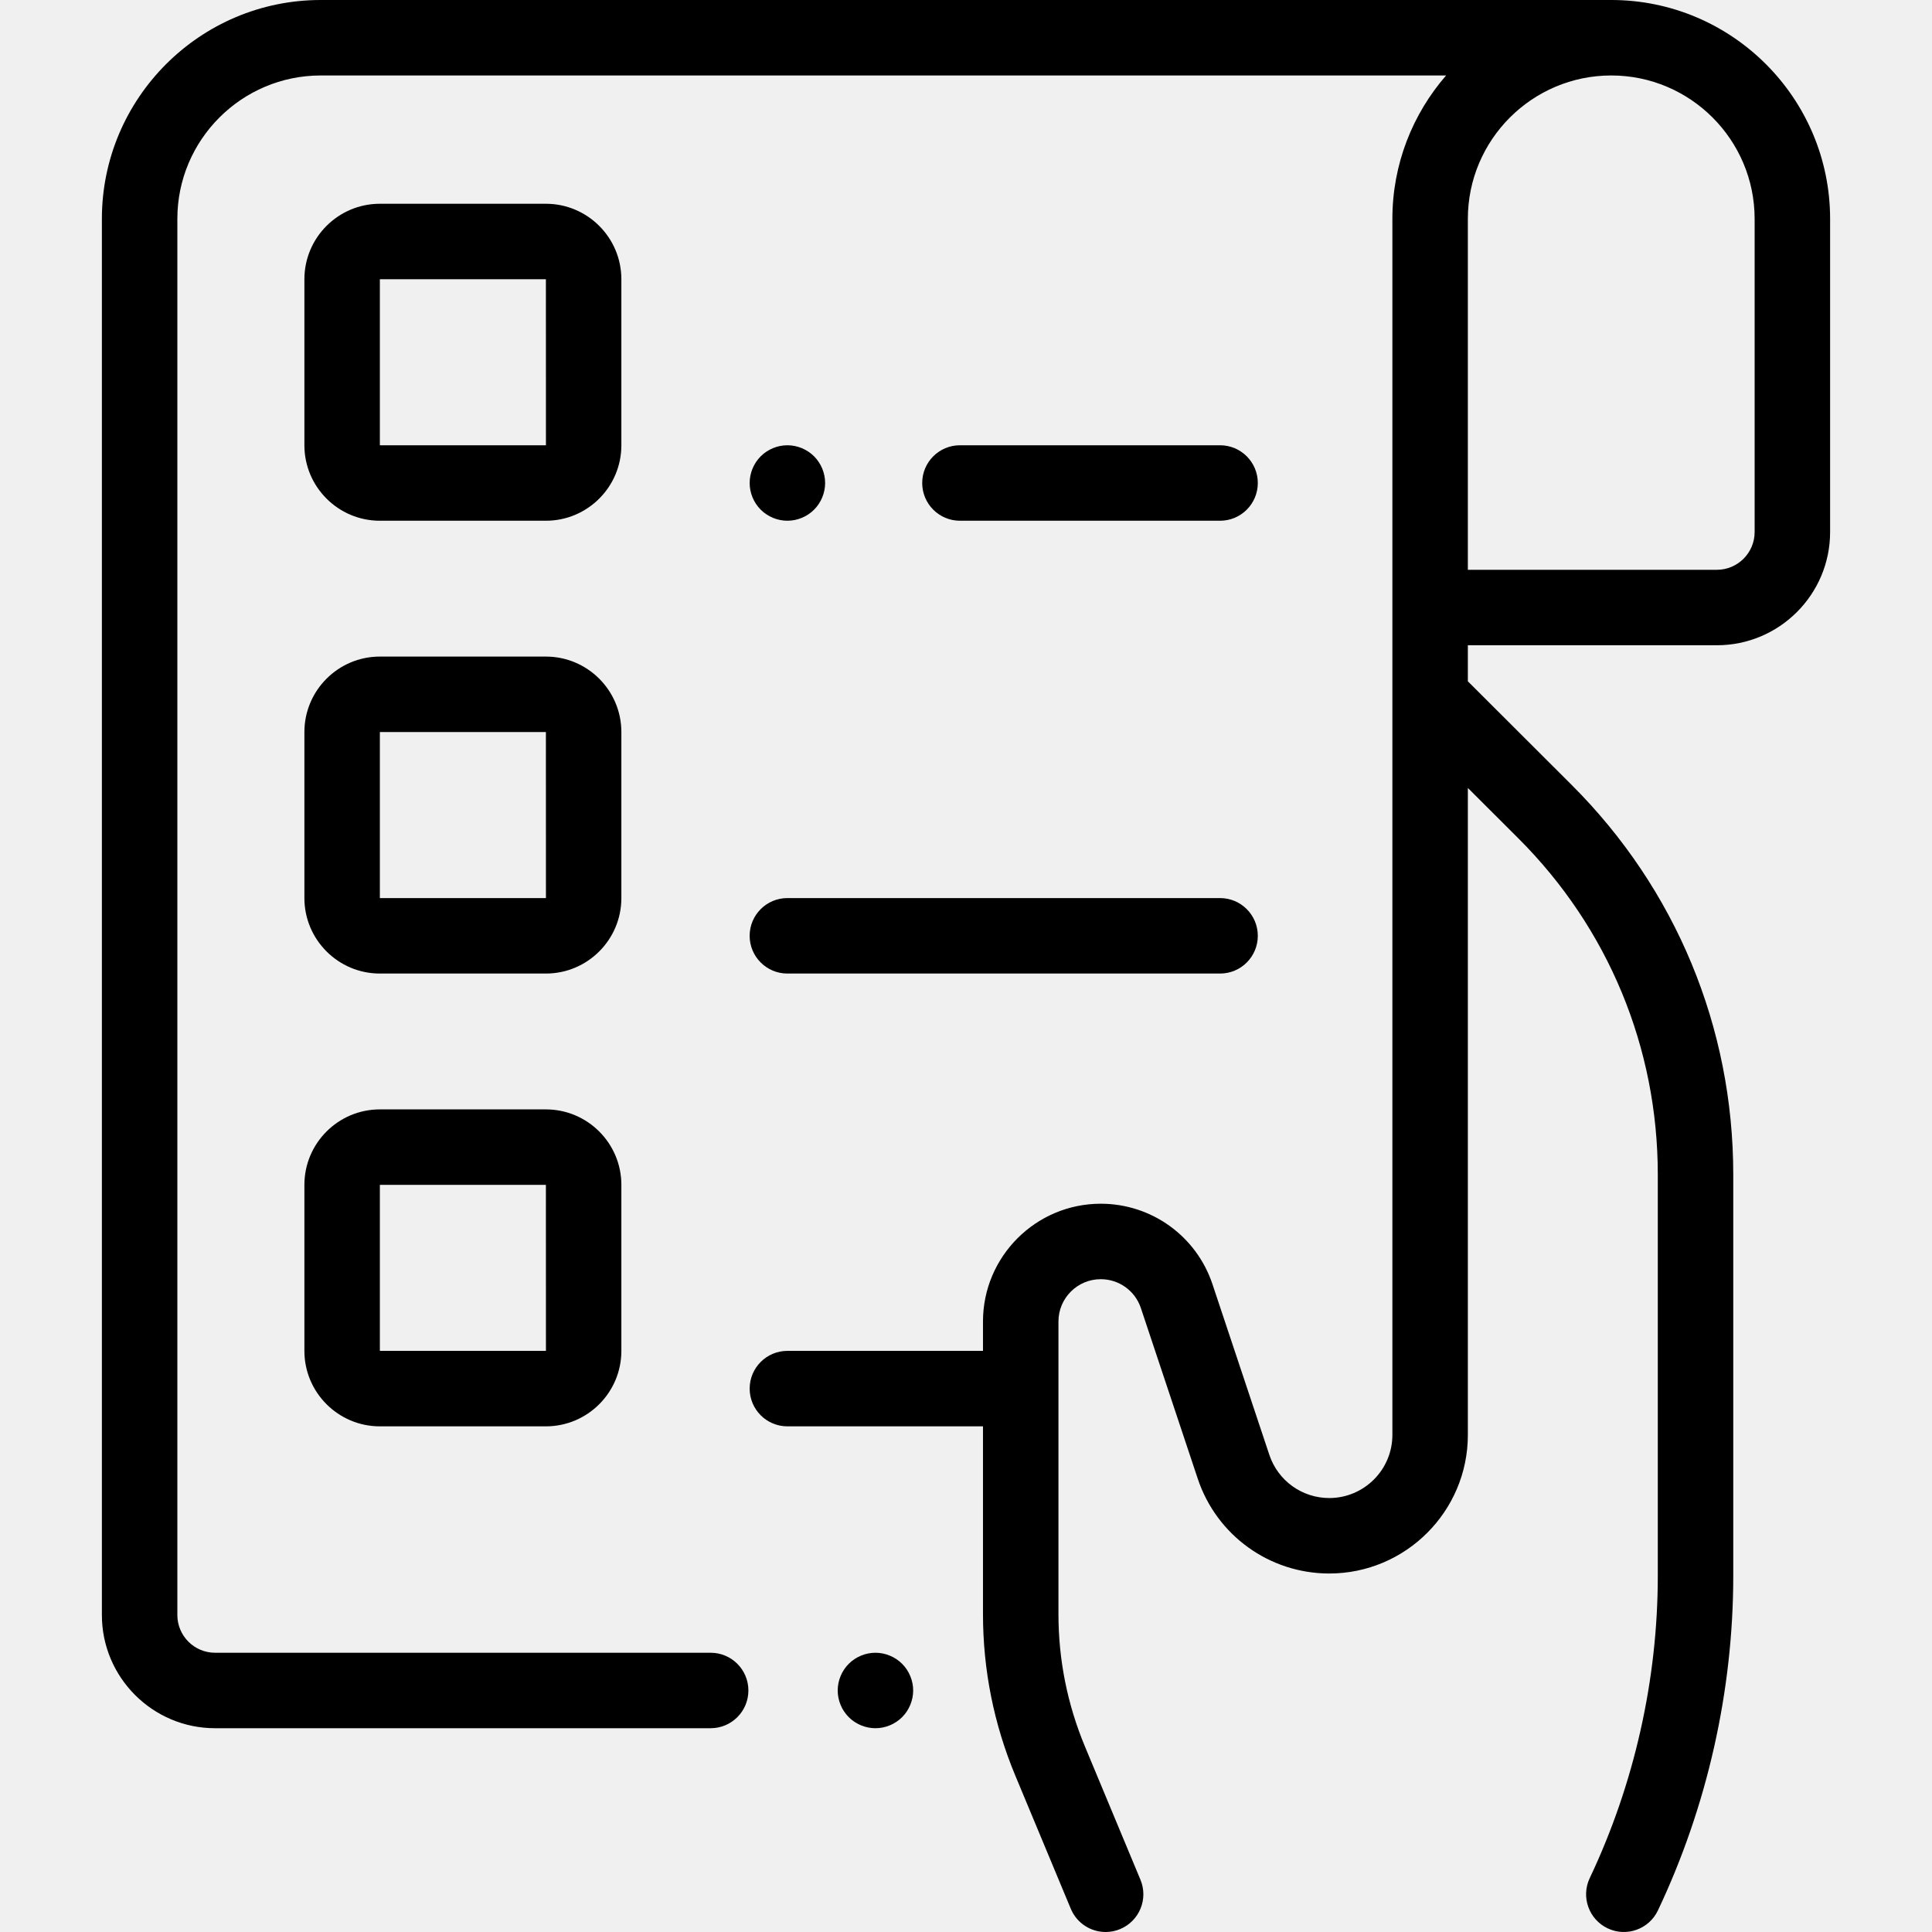
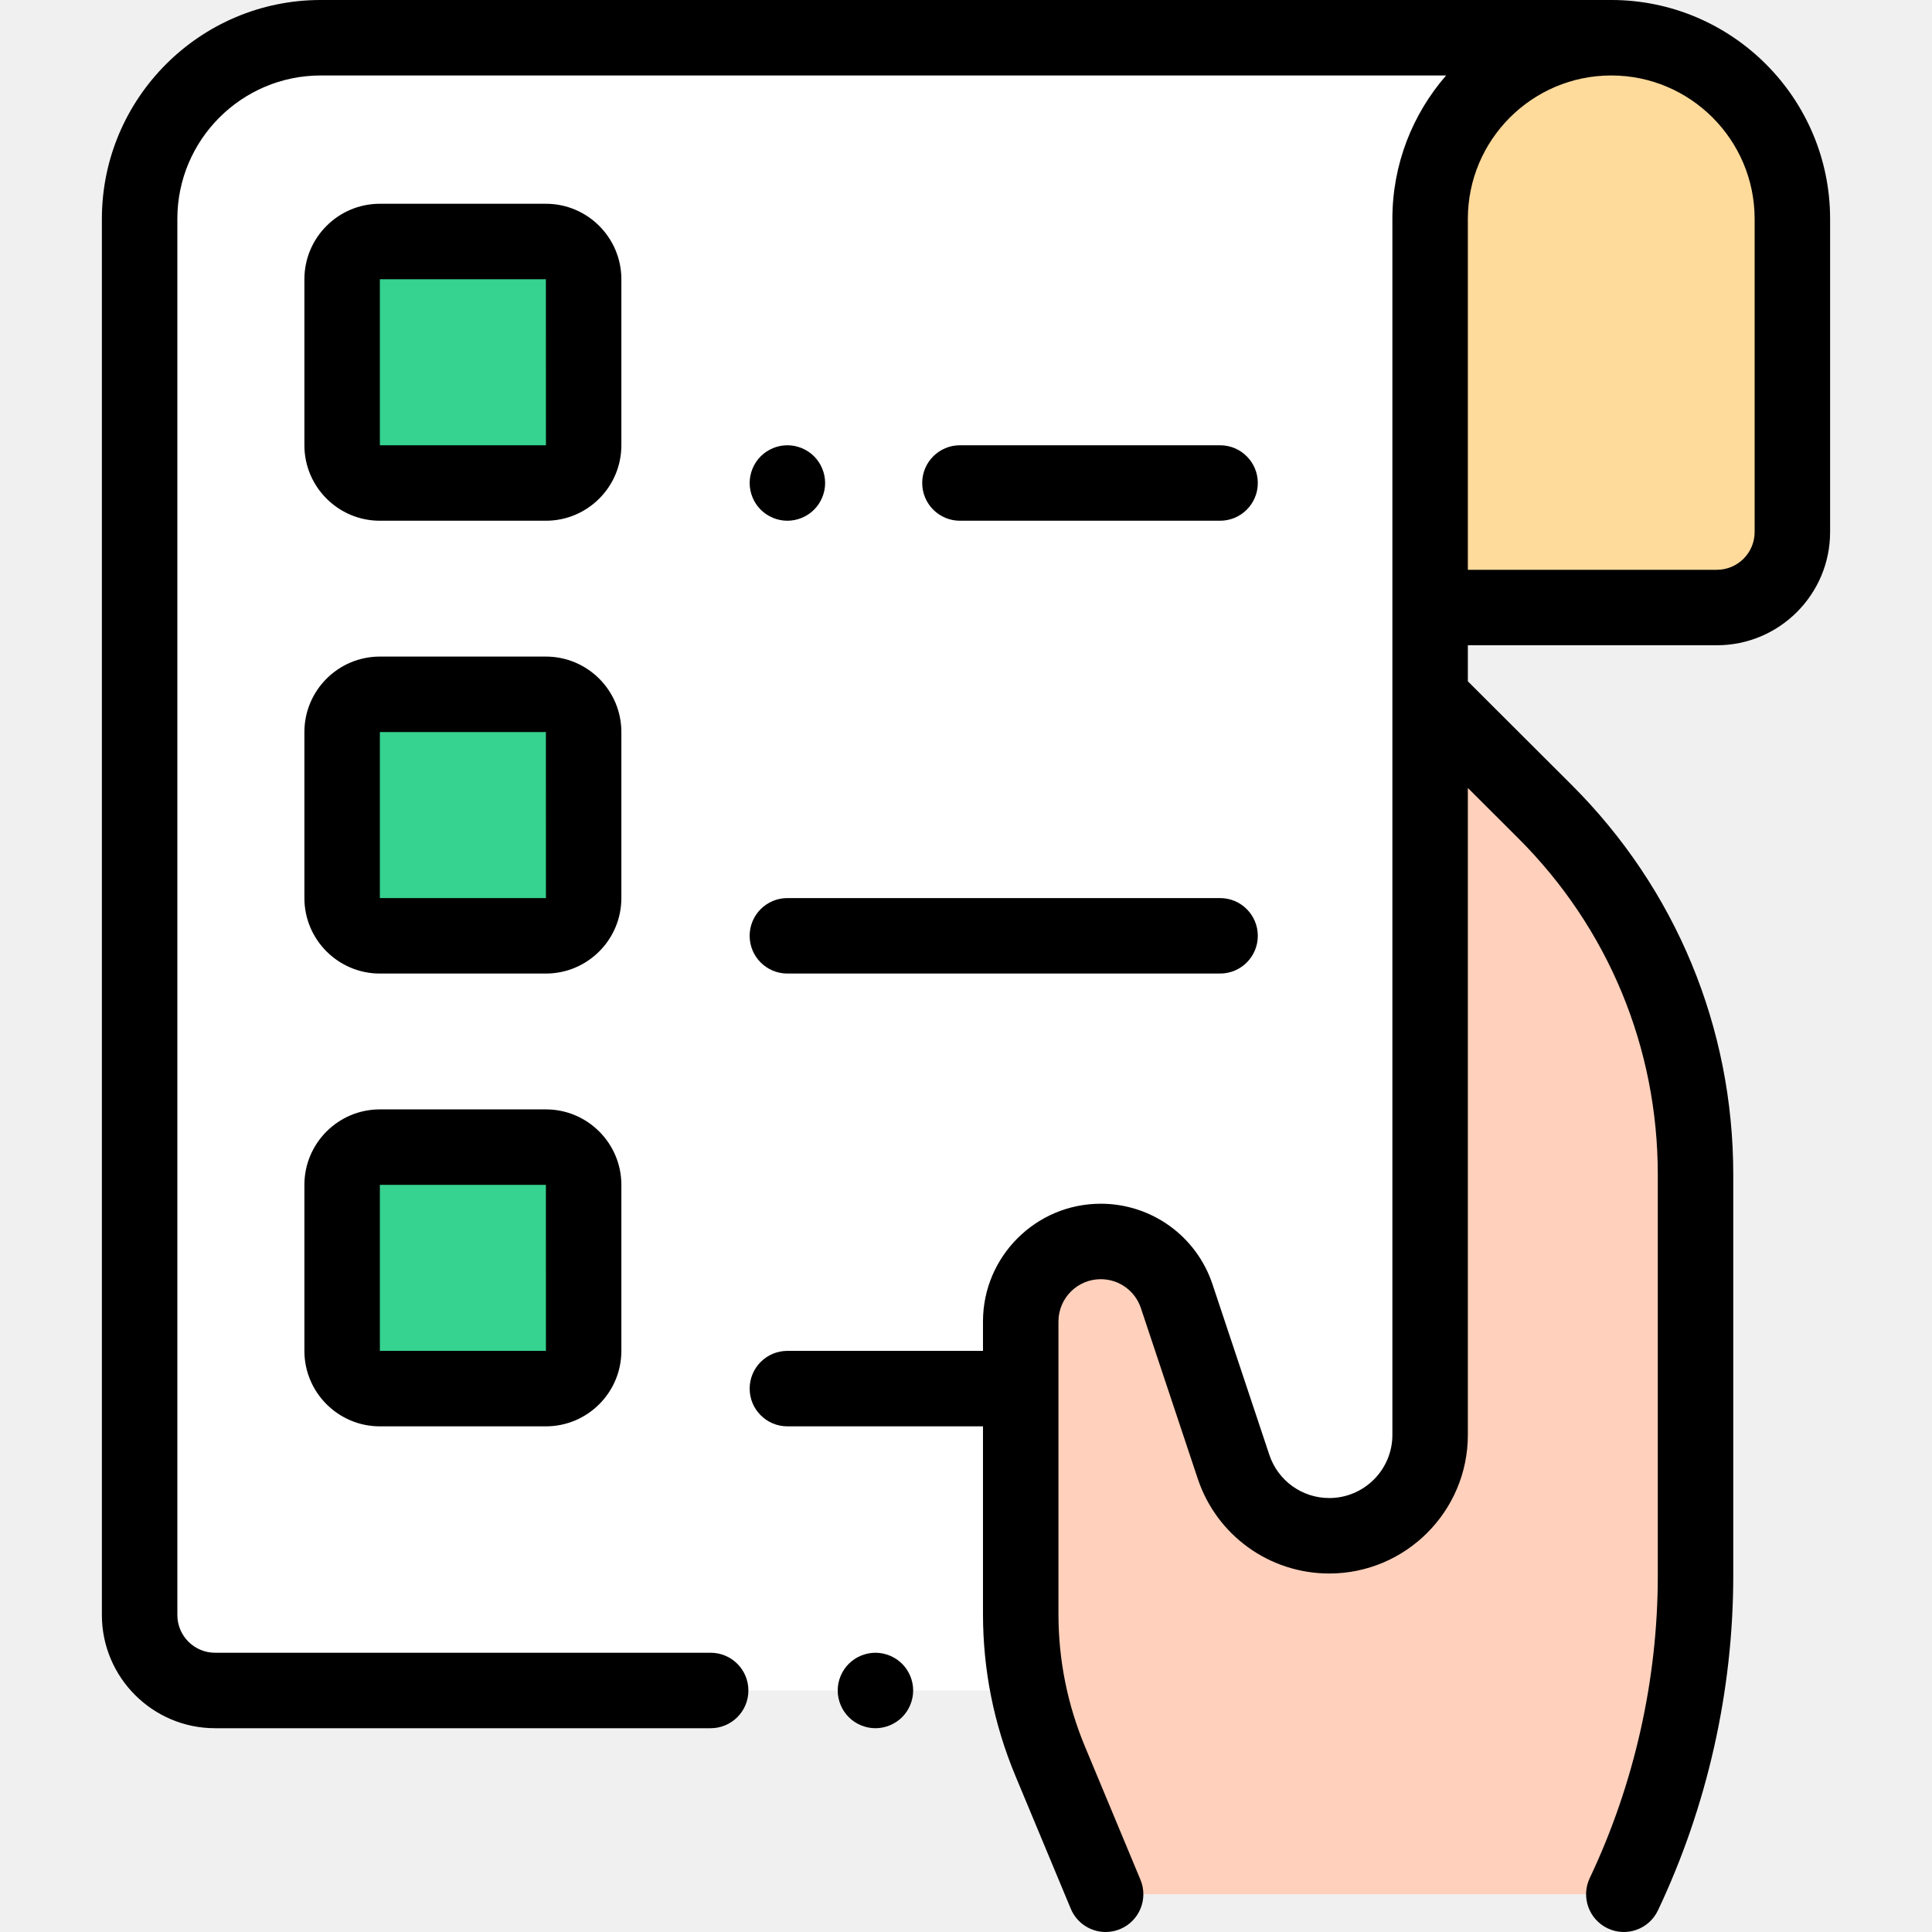
<svg xmlns="http://www.w3.org/2000/svg" viewBox="-27 0 512 512">
+   <path d="m351.996 161v-103c0-26.512 21.492-48 48-48 26.512 0 48 21.488 48 48v83c0 11.047-8.953 20-20 20zm0 0" fill="#feda9b" />
+   <path d="m399.996 10h-341.996c-26.512 0-48 21.488-48 48v369.996c0 11.047 8.953 20 20 20h321.996v-389.996c0-26.512 21.492-48 48-48" fill="#fff" />
+   <path d="m266 501.996-14.715-35.309c-5.141-12.336-7.785-25.574-7.785-38.941v-77.535c0-11.715 9.496-21.211 21.211-21.211 9.129 0 17.234 5.84 20.121 14.504l15.074 45.215c3.637 10.914 13.852 18.277 25.359 18.277 14.766 0 26.73-11.965 26.73-26.73v-195.562l30.43 30.371c25.547 25.504 39.906 60.121 39.906 96.219v106.301c0 29.195-6.492 58.023-19 84.402" fill="#ffd0bb" />
+   <g fill="#36d28f">
+     <path d="m117.668 128h-44c-5.523 0-10-4.477-10-10v-44c0-5.523 4.477-10 10-10h44c5.52 0 10 4.477 10 10v44c0 5.523-4.48 10-10 10zm0 0" />
+     <path d="m117.668 248h-44c-5.523 0-10-4.477-10-10v-44c0-5.523 4.477-10 10-10h44c5.52 0 10 4.477 10 10v44c0 5.523-4.48 10-10 10zm0 0" />
+     <path d="m117.668 367.996h-44c-5.523 0-10-4.477-10-10v-43.996c0-5.523 4.477-10 10-10h44c5.52 0 10 4.477 10 10v43.996c0 5.523-4.48 10-10 10zm0 0" />
+   </g>
  <path d="m399.996 0h-341.996c-31.98 0-58 26.02-58 58v369.996c0 16.543 13.457 30 30 30h131.332c5.523 0 10-4.477 10-10 0-5.523-4.477-10-10-10h-131.332c-5.516 0-10-4.484-10-10v-369.996c0-20.953 17.047-38 38-38h298.234c-8.855 10.188-14.238 23.473-14.238 38v322.266c0 9.227-7.504 16.73-16.73 16.73-7.211 0-13.59-4.598-15.875-11.438l-15.07-45.219c-4.254-12.766-16.156-21.34-29.609-21.34-17.211 0-31.211 14-31.211 31.207v7.789h-51.832c-5.523 0-10 4.48-10 10 0 5.523 4.477 10 10 10h51.832v49.75c0 14.766 2.879 29.164 8.559 42.789l14.711 35.309c1.602 3.84 5.316 6.156 9.234 6.156 1.281 0 2.586-.246 3.84-.77 5.102-2.125 7.512-7.98 5.387-13.078l-14.711-35.309c-4.656-11.176-7.02-22.984-7.02-35.094v-77.539c0-6.184 5.027-11.211 11.211-11.211 4.832 0 9.109 3.078 10.637 7.664l15.07 45.219c5.008 15.02 19.012 25.113 34.848 25.113 20.254 0 36.73-16.477 36.73-36.73v-171.449l13.363 13.336c23.844 23.797 36.973 55.457 36.973 89.141v106.301c0 27.535-6.238 55.238-18.035 80.117-2.367 4.988-.238 10.953 4.75 13.32s10.953.242 13.32-4.75c13.059-27.539 19.965-58.207 19.965-88.688v-106.301c0-39.035-15.215-75.719-42.844-103.297l-27.492-27.441v-9.555h66c16.543 0 30-13.457 30-30v-83c0-31.98-26.016-58-58-58zm38 141c0 5.512-4.484 10-10 10h-66v-93c0-20.953 17.047-38 38-38s38 17.047 38 38zm0 0" />
  <path d="m205 437.996c-2.633 0-5.211 1.07-7.07 2.93-1.859 1.863-2.93 4.441-2.93 7.07 0 2.633 1.07 5.211 2.93 7.07 1.859 1.859 4.438 2.93 7.07 2.93 2.629 0 5.207-1.07 7.07-2.93 1.859-1.859 2.93-4.438 2.93-7.07 0-2.629-1.07-5.207-2.93-7.07-1.863-1.859-4.441-2.93-7.07-2.93zm0 0" />
  <path d="m137.668 74c0-11.027-8.973-20-20-20h-44c-11.031 0-20 8.973-20 20v44c0 11.027 8.969 20 20 20h44c11.027 0 20-8.973 20-20zm-20 44h-44v-44h44l.012 44s-.004 0-.012 0zm0 0" />
  <path d="m137.668 194c0-11.027-8.973-20-20-20h-44c-11.031 0-20 8.973-20 20v44c0 11.027 8.969 20 20 20h44c11.027 0 20-8.973 20-20zm-20 44h-44v-44h44l.012 44s-.004 0-.012 0zm0 0" />
  <path d="m117.668 294h-44c-11.031 0-20 8.969-20 20v43.996c0 11.031 8.969 20 20 20h44c11.027 0 20-8.969 20-20v-43.996c0-11.031-8.973-20-20-20zm0 63.996h-44v-43.996h44l.012 43.996s-.004 0-.012 0zm0 0" />
  <path d="m296.332 138c5.523 0 10-4.477 10-10s-4.477-10-10-10h-68.938c-5.523 0-10 4.477-10 10s4.477 10 10 10zm0 0" />
  <path d="m181.668 138c2.633 0 5.211-1.07 7.07-2.93 1.859-1.859 2.93-4.441 2.93-7.07s-1.07-5.211-2.93-7.07c-1.859-1.859-4.438-2.93-7.07-2.93-2.641 0-5.211 1.07-7.07 2.93-1.867 1.859-2.93 4.441-2.93 7.07s1.062 5.211 2.93 7.07c1.859 1.859 4.43 2.93 7.07 2.93zm0 0" />
  <path d="m181.664 258h114.668c5.523 0 10-4.477 10-10s-4.477-10-10-10h-114.668c-5.52 0-10 4.477-10 10s4.48 10 10 10zm0 0" />
</svg>
